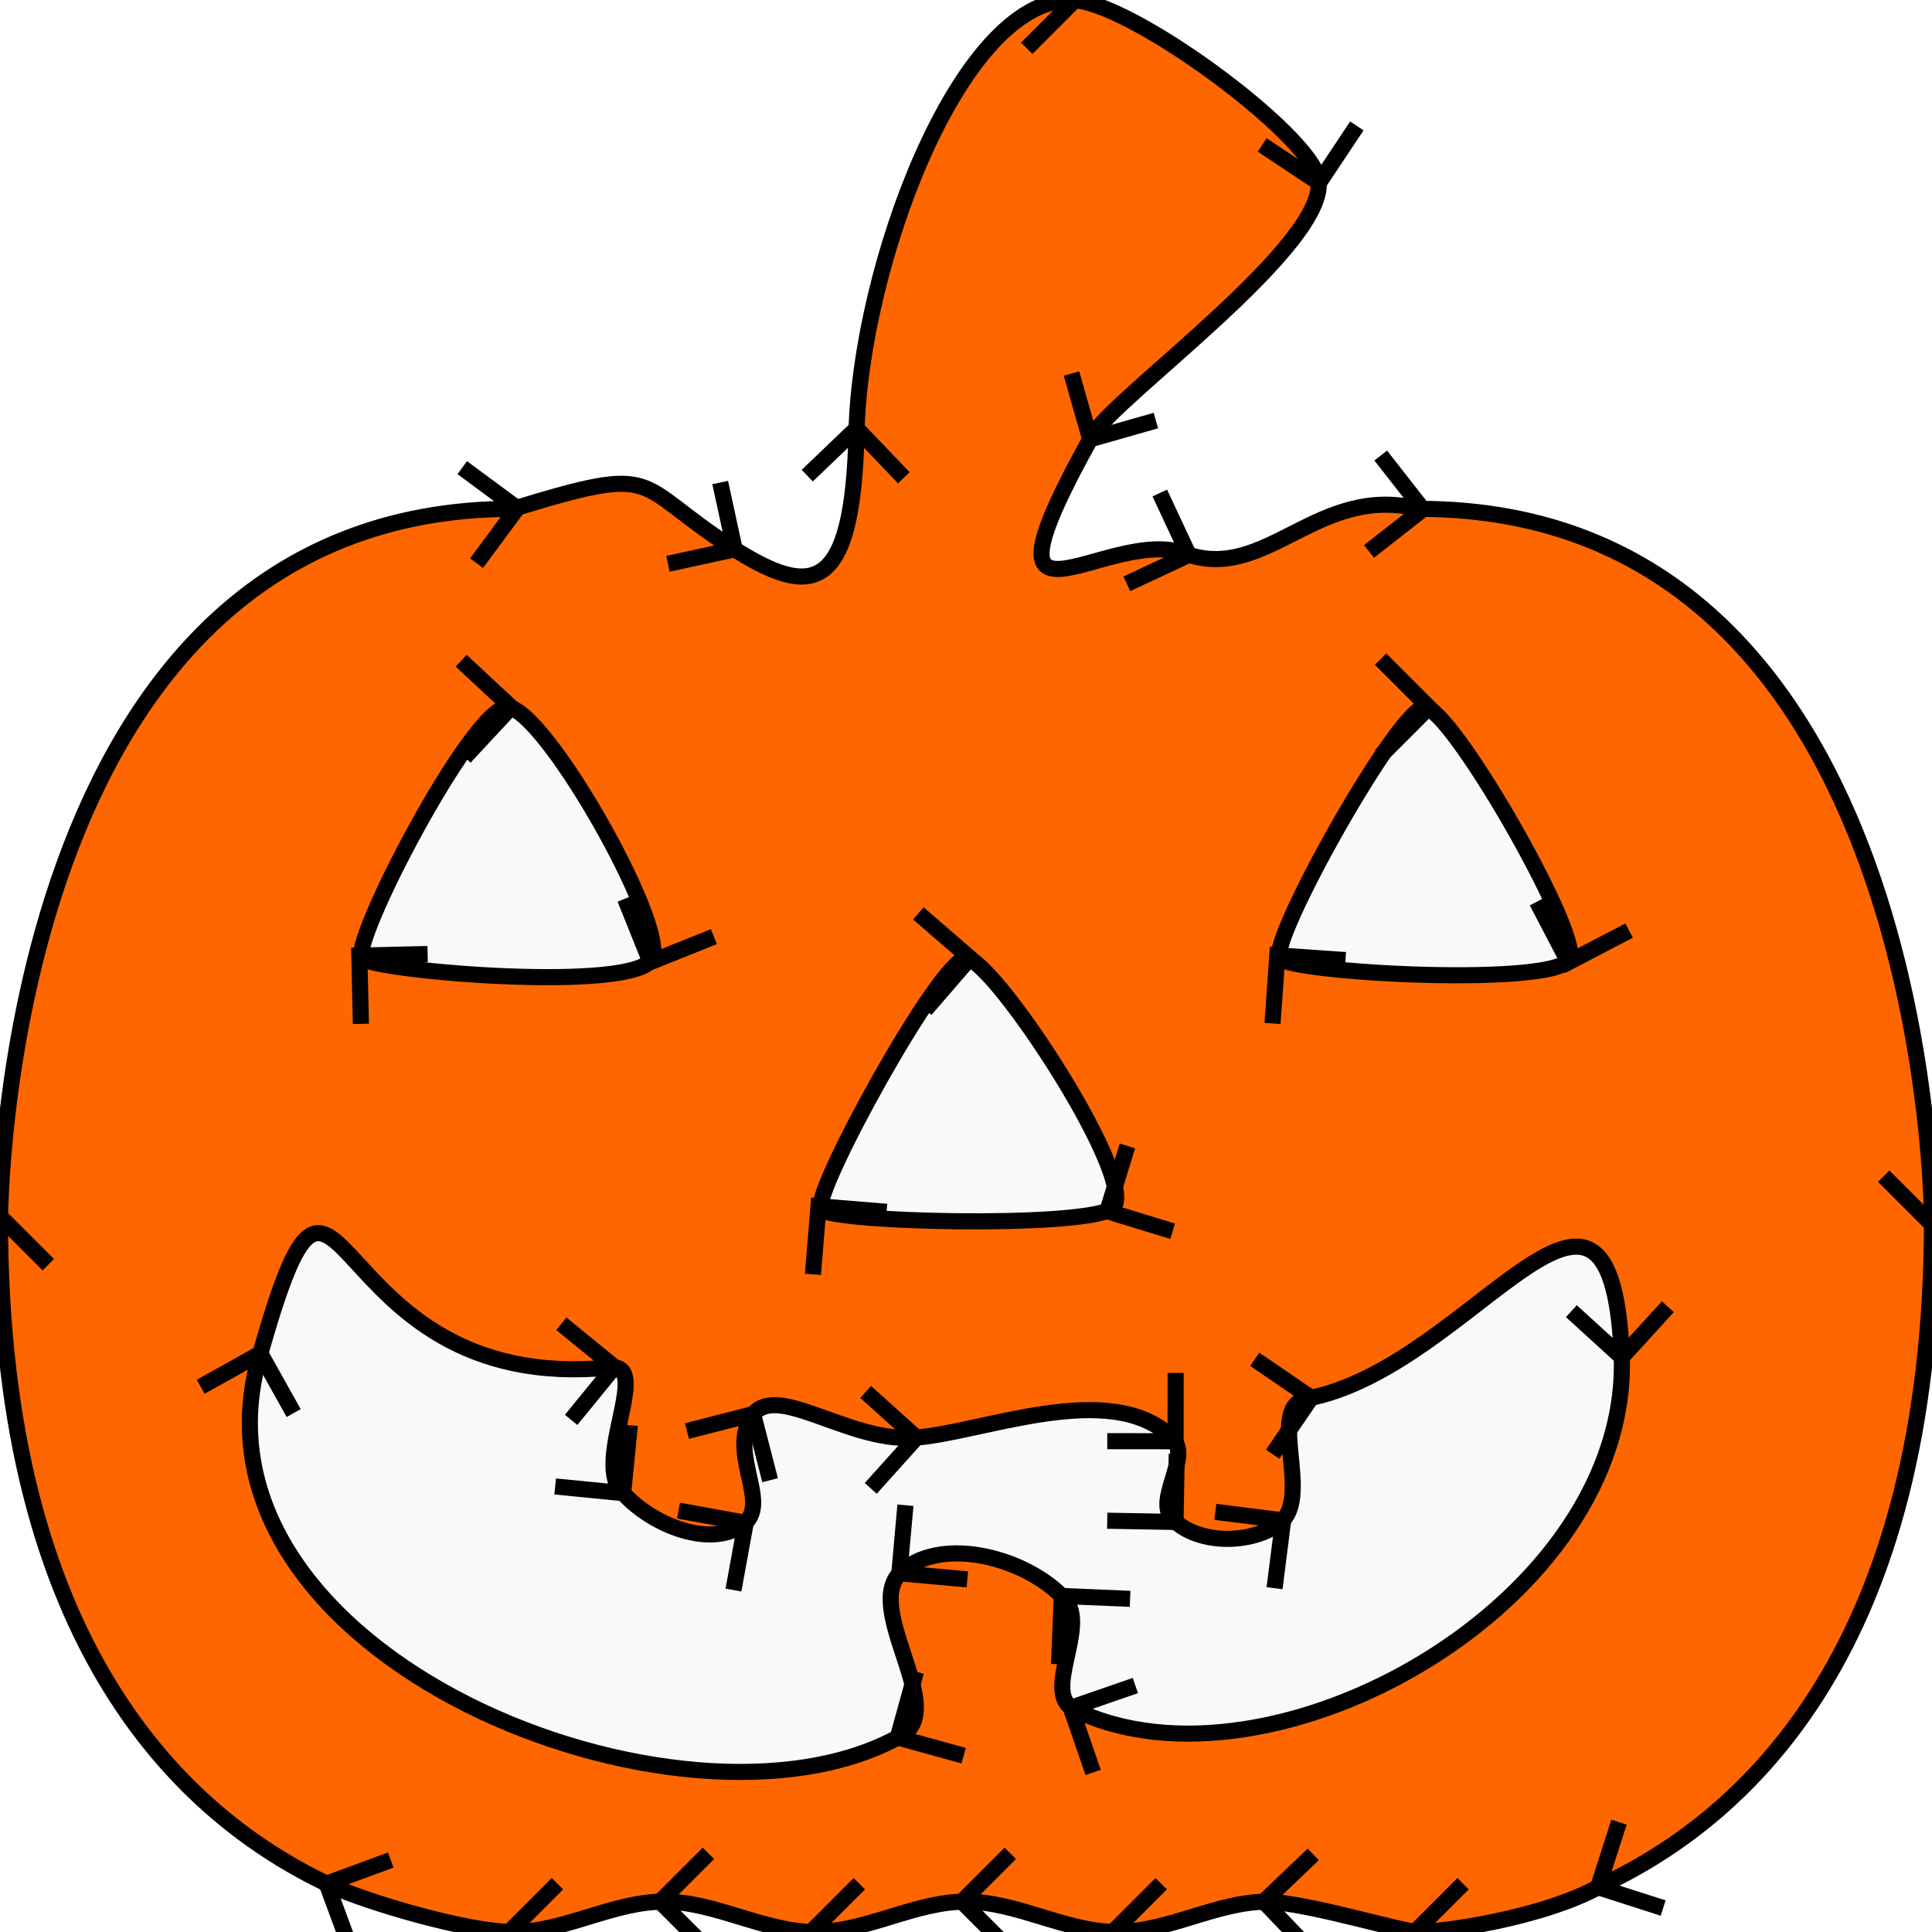
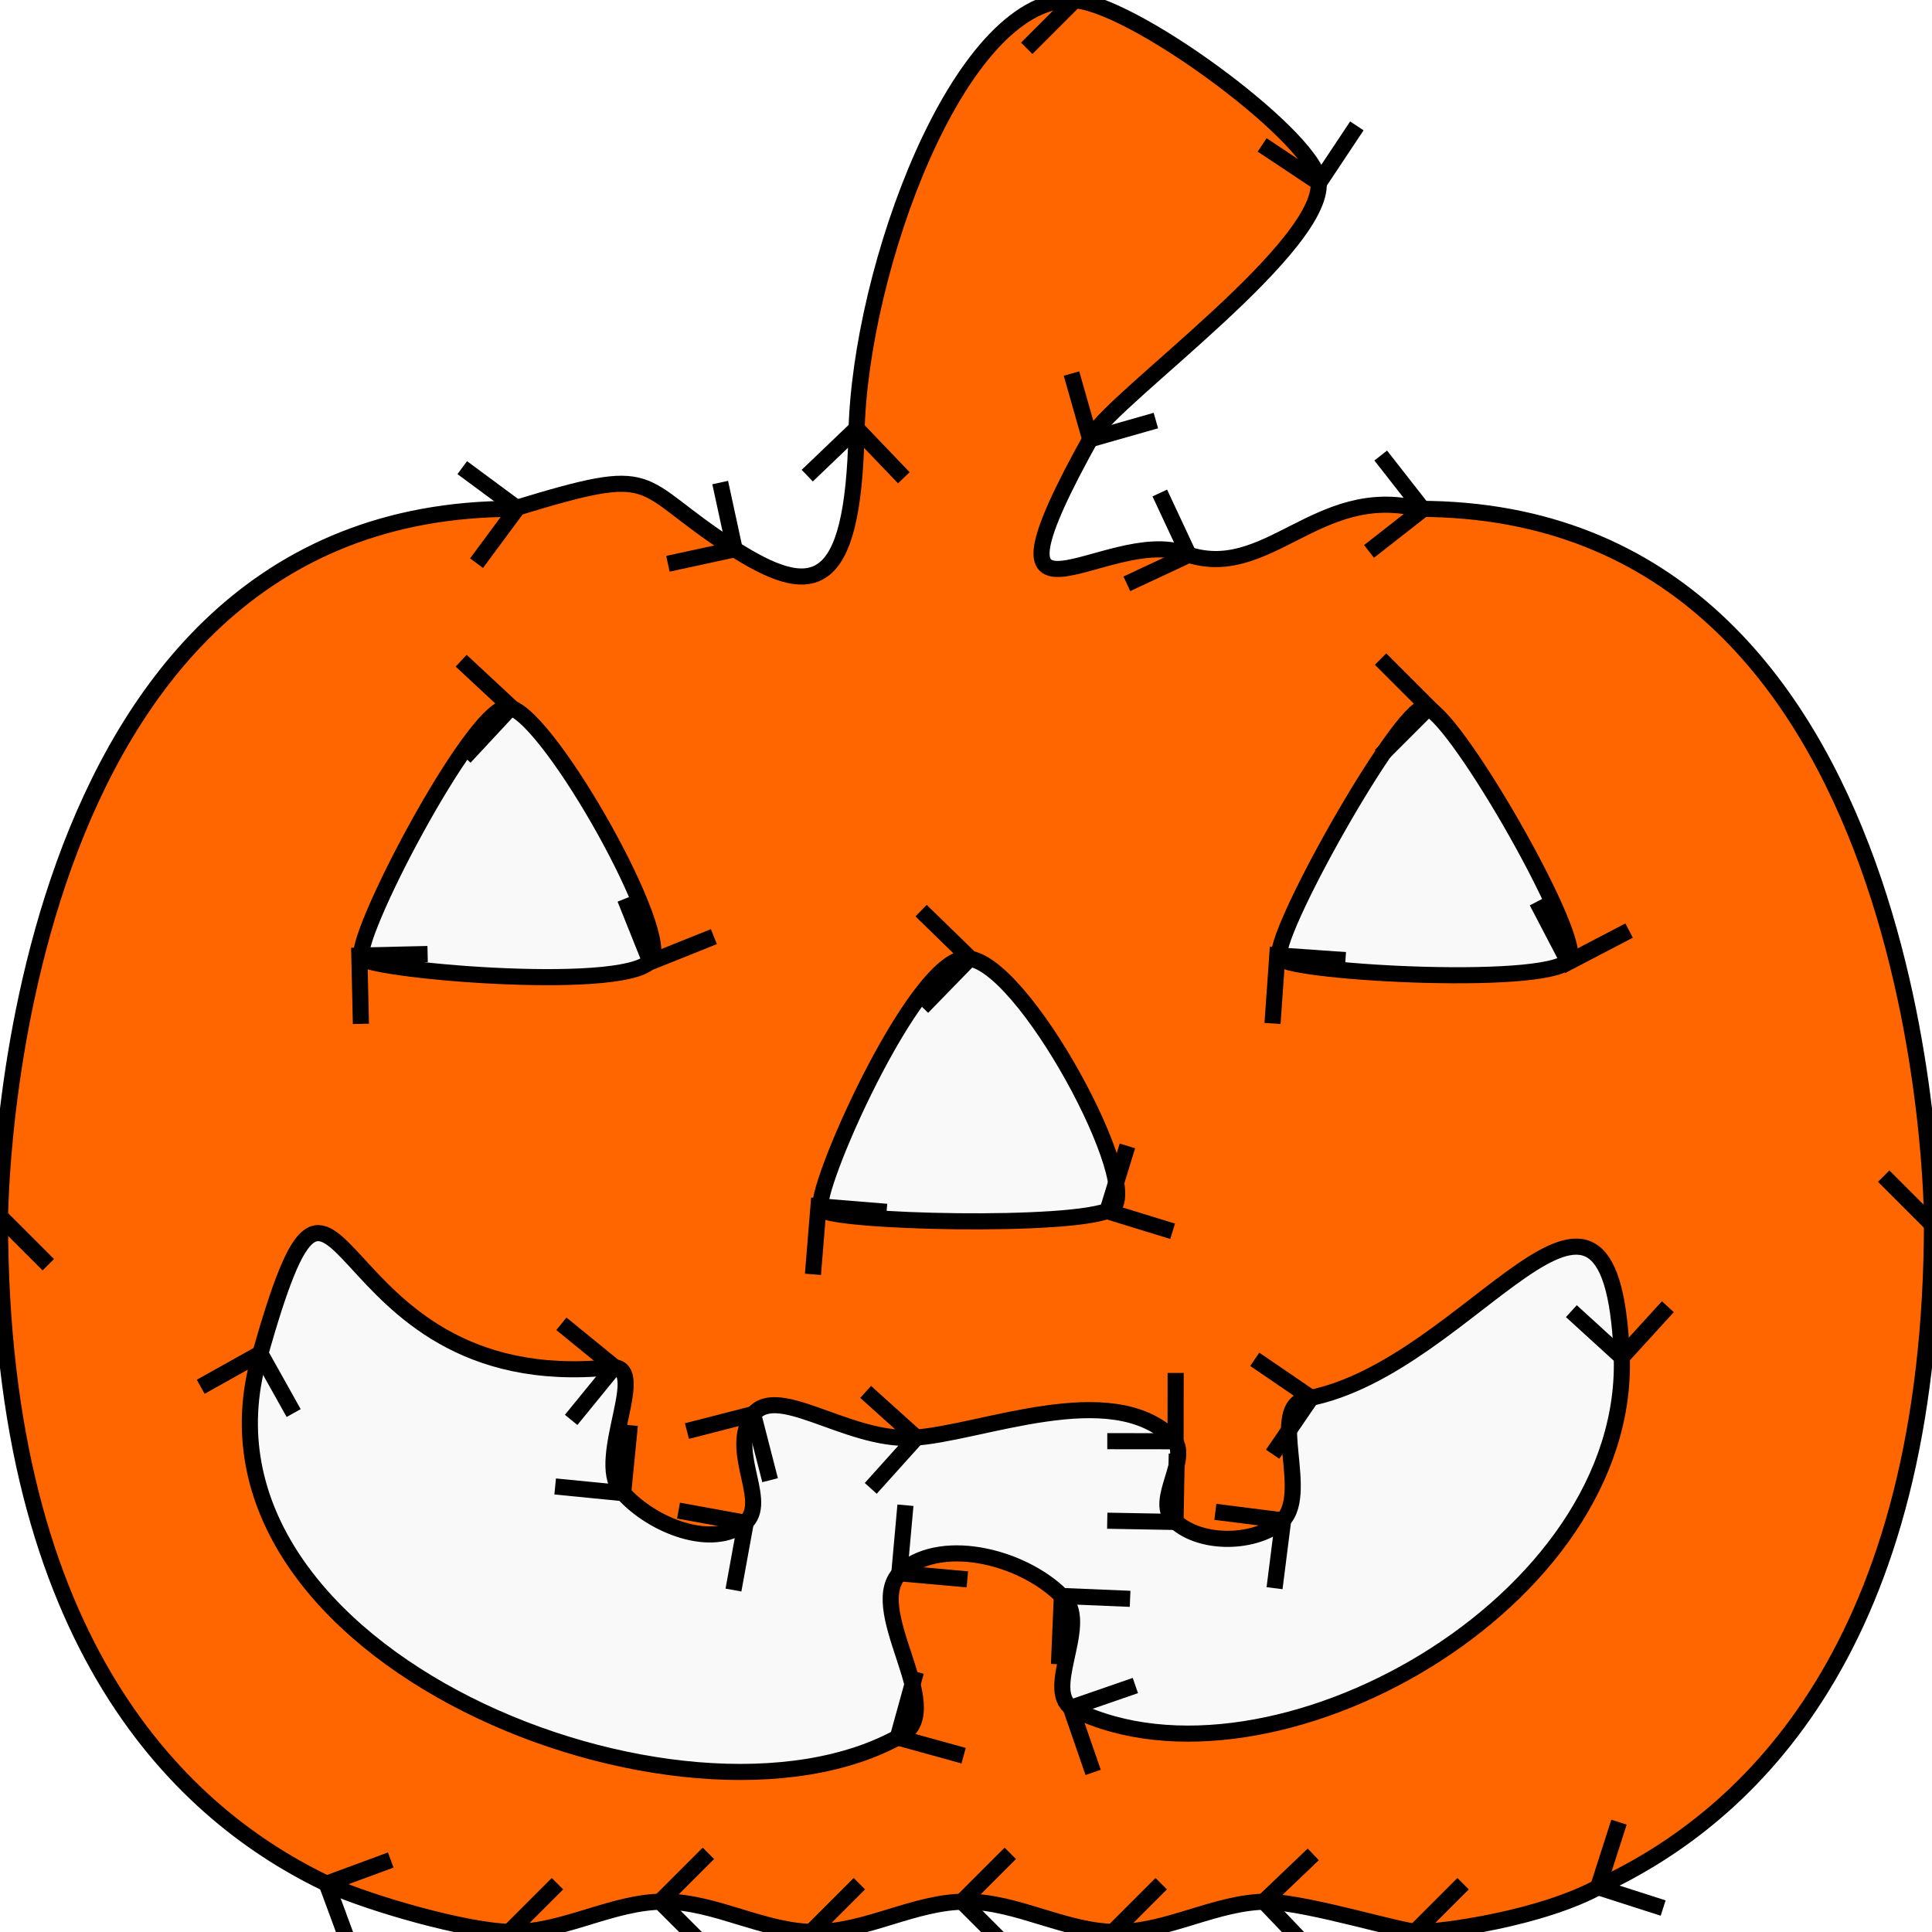
<svg xmlns="http://www.w3.org/2000/svg" width="1920" height="1920" viewBox="0 0 508 508" version="1.1" id="svg1">
  <defs id="defs1">
    <marker style="overflow:visible" id="ArrowWide" refX="0" refY="0" orient="auto-start-reverse" markerWidth="1" markerHeight="1" viewBox="0 0 1 1" preserveAspectRatio="xMidYMid">
      <path style="fill:none;stroke:context-stroke;stroke-width:1;stroke-linecap:butt" d="M 3,-3 0,0 3,3" transform="rotate(180,0.125,0)" id="path4" />
    </marker>
  </defs>
  <g id="layer2">
    <path id="path3" style="display:inline;fill:#ff6600;stroke:#000000;stroke-width:4.233;stroke-dasharray:none;stroke-opacity:1;marker-mid:url(#ArrowWide)" d="m 281.608,0 c 15.132,0 62.599,35.033 65.007,47.017 3.384,16.838 -53.864,57.531 -59.447,67.555 -33.168,59.544 3.61,23.427 24.397,30.966 21.465,7.785 34.712,-18.381 61.498,-11.741 134.938,0 134.938,187.101 134.938,187.101 0,111.702 -48.087,156.696 -86.85,174.836 -15.512,8.721 -41.943,12.265 -48.086,12.265 -4.415,0 -28.12,-7.446 -39.688,-7.984 -13.494,-3e-5 -26.194,7.984 -39.688,7.984 -13.494,-3e-5 -26.193,-7.984 -39.687,-7.984 -13.494,-3e-5 -26.194,7.984 -39.688,7.984 -13.494,-3e-5 -26.193,-7.984 -39.687,-7.984 -13.494,-3e-5 -26.194,7.984 -39.688,7.984 -12.009,0 -37.971,-7.67 -48.087,-12.265 C 48.087,477.595 0,432.601 0,320.899 c 0,0 -2.65625e-6,-187.101 134.938,-187.101 39.519,-12.101 31.062,-6.849 57.346,10.062 21.28,13.692 31.994,12.337 32.925,-30.153 C 226.149,70.851 251.957,0 281.608,0 Z" />
  </g>
  <g id="layer1" style="display:inline">
-     <path id="path1" style="fill:#f9f9f9;stroke-width:4.233;stroke:#000000;stroke-opacity:1;stroke-dasharray:none;marker-mid:url(#ArrowWide)" d="m 133.35,185.999 c 9.356,-0.338 42.018,56.829 38.1,65.991 -3.918,9.162 -72.62,3.42 -76.2,0 -3.58,-3.42 28.744,-65.653 38.1,-65.991 z" />
+     <path id="path1" style="fill:#f9f9f9;stroke:#000000;stroke-width:4.233;stroke-dasharray:none;stroke-opacity:1;marker-mid:url(#ArrowWide)" d="m 133.35,185.999 c 9.356,-0.338 42.018,56.829 38.1,65.991 -3.918,9.162 -72.62,3.42 -76.2,0 -3.58,-3.42 28.744,-65.653 38.1,-65.991 z" />
    <path id="path1-7" style="fill:#f9f9f9;stroke-width:4.233;stroke:#000000;stroke-opacity:1;stroke-dasharray:none;marker-mid:url(#ArrowWide)" d="m 374.65,185.999 c 6.823,0 40.498,58.349 38.1,65.991 -2.398,7.642 -72.789,3.927 -76.2,0 -3.411,-3.927 31.277,-65.991 38.1,-65.991 z" />
-     <path id="path1-0" style="fill:#f9f9f9;stroke-width:4.233;stroke:#000000;stroke-opacity:1;stroke-dasharray:none;marker-mid:url(#ArrowWide)" d="m 254,251.99 c 6.992,-0.507 47.422,61.051 38.1,65.991 -9.322,4.94 -73.295,3.42 -76.2,0 -2.905,-3.42 31.108,-65.484 38.1,-65.991 z" />
+     <path id="path1-0" style="fill:#f9f9f9;stroke:#000000;stroke-width:4.233;stroke-dasharray:none;stroke-opacity:1;marker-mid:url(#ArrowWide)" d="m 254,251.99 c 14.826,-0.196 47.422,61.051 38.1,65.991 -9.322,4.94 -73.295,3.42 -76.2,0 -2.905,-3.42 24.385,-65.81 38.1,-65.991 z" />
    <path id="path2" style="fill:#f9f9f9;stroke-width:4.233;stroke:#000000;stroke-opacity:1;stroke-dasharray:none;marker-mid:url(#ArrowWide)" d="m 68.161,356.893 c 22.247,-78.662 14.563,10.53 92.314,2.643 10.736,-1.089 -4.141,23.917 2.702,32.26 7.046,8.59 22.891,15.546 32.029,9.226 7.783,-5.383 -3.61,-18.343 2.272,-28.298 5.882,-9.955 24.846,6.263 42.43,5.333 17.584,-0.93 52.335,-15.996 68.451,0.156 4.992,5.003 -4.907,16.117 0,21.204 6.528,6.767 20.759,6.775 28.19,1.013 8.815,-6.835 -3.797,-30.624 7.165,-32.686 43.357,-8.157 79.655,-77.692 82.679,-11.945 3.024,65.747 -92.397,118.74 -143.881,93.726 -8.759,-4.256 3.999,-21.931 -2.593,-29.099 -9.766,-10.619 -31.565,-16.678 -42.64,-7.431 -11.089,9.26 12.273,36.213 -0.294,43.34 C 180.174,488.552 45.914,435.555 68.161,356.893 Z" />
  </g>
</svg>
